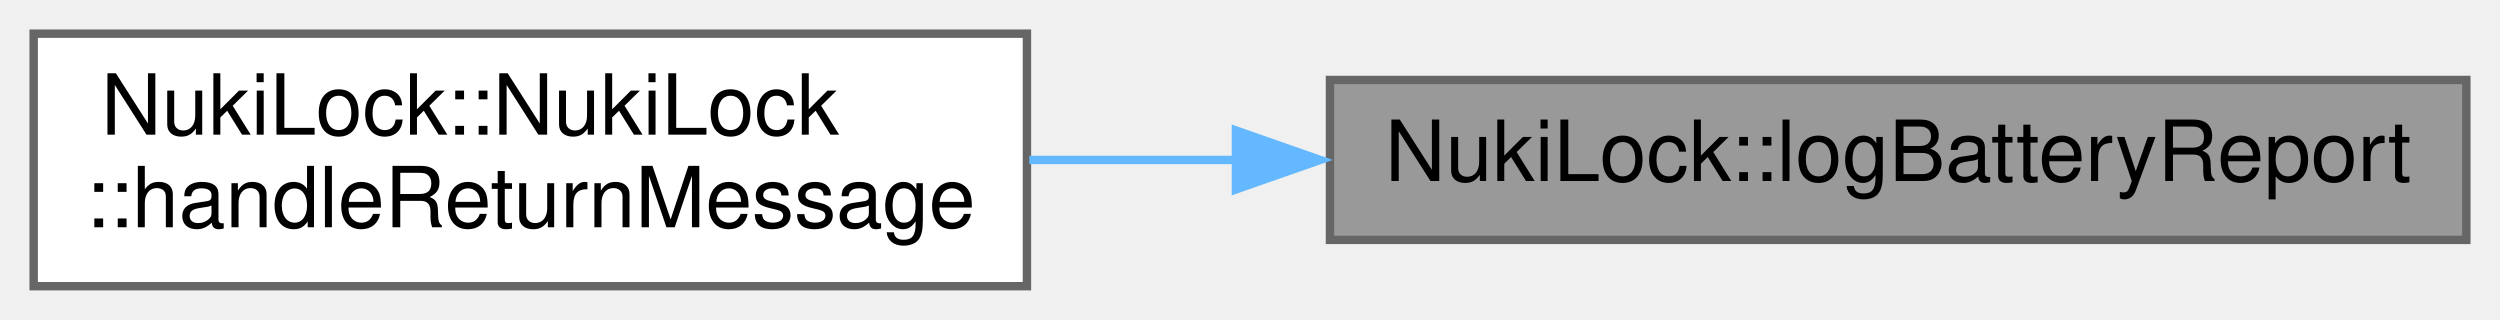
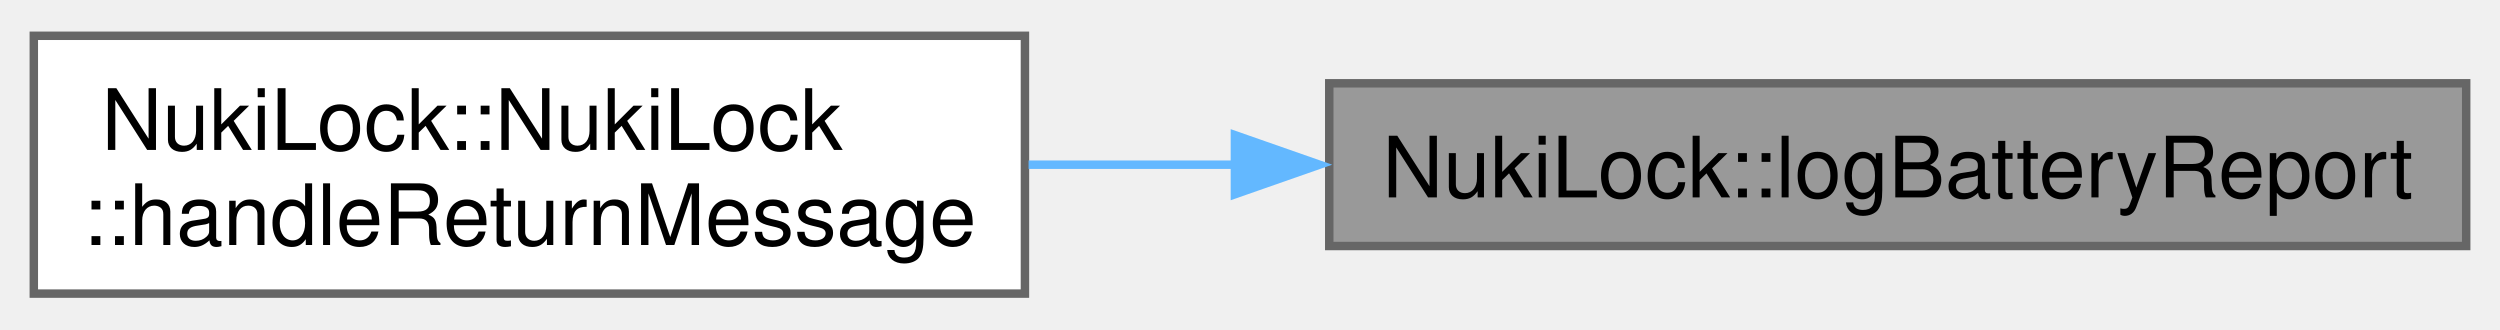
- <svg xmlns="http://www.w3.org/2000/svg" xmlns:xlink="http://www.w3.org/1999/xlink" width="297pt" height="38pt" viewBox="0.00 0.00 297.00 38.00">
-   <g id="graph0" class="graph" transform="scale(1 1) rotate(0) translate(4 34)">
+ <svg xmlns="http://www.w3.org/2000/svg" xmlns:xlink="http://www.w3.org/1999/xlink" width="296pt" height="39pt" viewBox="0.00 0.00 295.75 38.50">
+   <g id="graph0" class="graph" transform="scale(1 1) rotate(0) translate(4 34.5)">
    <g id="node1" class="node">
      <g id="a_node1">
        <a xlink:title=" ">
-           <polygon fill="#999999" stroke="#666666" points="289,-24.5 154,-24.5 154,-5.5 289,-5.5 289,-24.5" />
-           <text text-anchor="middle" x="221.5" y="-12.5" font-family="Helvetica,sans-Serif" font-size="10.00">NukiLock::logBatteryReport</text>
+           <polygon fill="#999999" stroke="#666666" points="287.75,-24.88 153.25,-24.88 153.25,-5.63 287.75,-5.63 287.75,-24.88" />
+           <text text-anchor="middle" x="220.5" y="-11.38" font-family="Helvetica,sans-Serif" font-size="10.00">NukiLock::logBatteryReport</text>
        </a>
      </g>
    </g>
    <g id="node2" class="node">
      <g id="a_node2">
        <a xlink:href="class_nuki_lock_1_1_nuki_lock.html#a8d9fc4e4a1bde183754ced8b783f82d5" target="_top" xlink:title=" ">
-           <polygon fill="white" stroke="#666666" points="118,-30 0,-30 0,0 118,0 118,-30" />
-           <text text-anchor="start" x="8" y="-18" font-family="Helvetica,sans-Serif" font-size="10.00">NukiLock::NukiLock</text>
-           <text text-anchor="middle" x="59" y="-7" font-family="Helvetica,sans-Serif" font-size="10.00">::handleReturnMessage</text>
+           <polygon fill="white" stroke="#666666" points="117.25,-30.5 0,-30.5 0,0 117.25,0 117.25,-30.5" />
+           <text text-anchor="start" x="8" y="-17" font-family="Helvetica,sans-Serif" font-size="10.00">NukiLock::NukiLock</text>
+           <text text-anchor="middle" x="58.62" y="-5.75" font-family="Helvetica,sans-Serif" font-size="10.00">::handleReturnMessage</text>
        </a>
      </g>
    </g>
    <g id="edge1" class="edge">
-       <path fill="none" stroke="#63b8ff" d="M142.96,-15C134.65,-15 126.31,-15 118.28,-15" />
-       <polygon fill="#63b8ff" stroke="#63b8ff" points="142.83,-18.5 152.83,-15 142.83,-11.5 142.83,-18.5" />
+       <path fill="none" stroke="#63b8ff" d="M142.26,-15.25C133.99,-15.25 125.67,-15.25 117.68,-15.25" />
+       <polygon fill="#63b8ff" stroke="#63b8ff" points="142.09,-18.75 152.09,-15.25 142.09,-11.75 142.09,-18.75" />
    </g>
  </g>
</svg>
